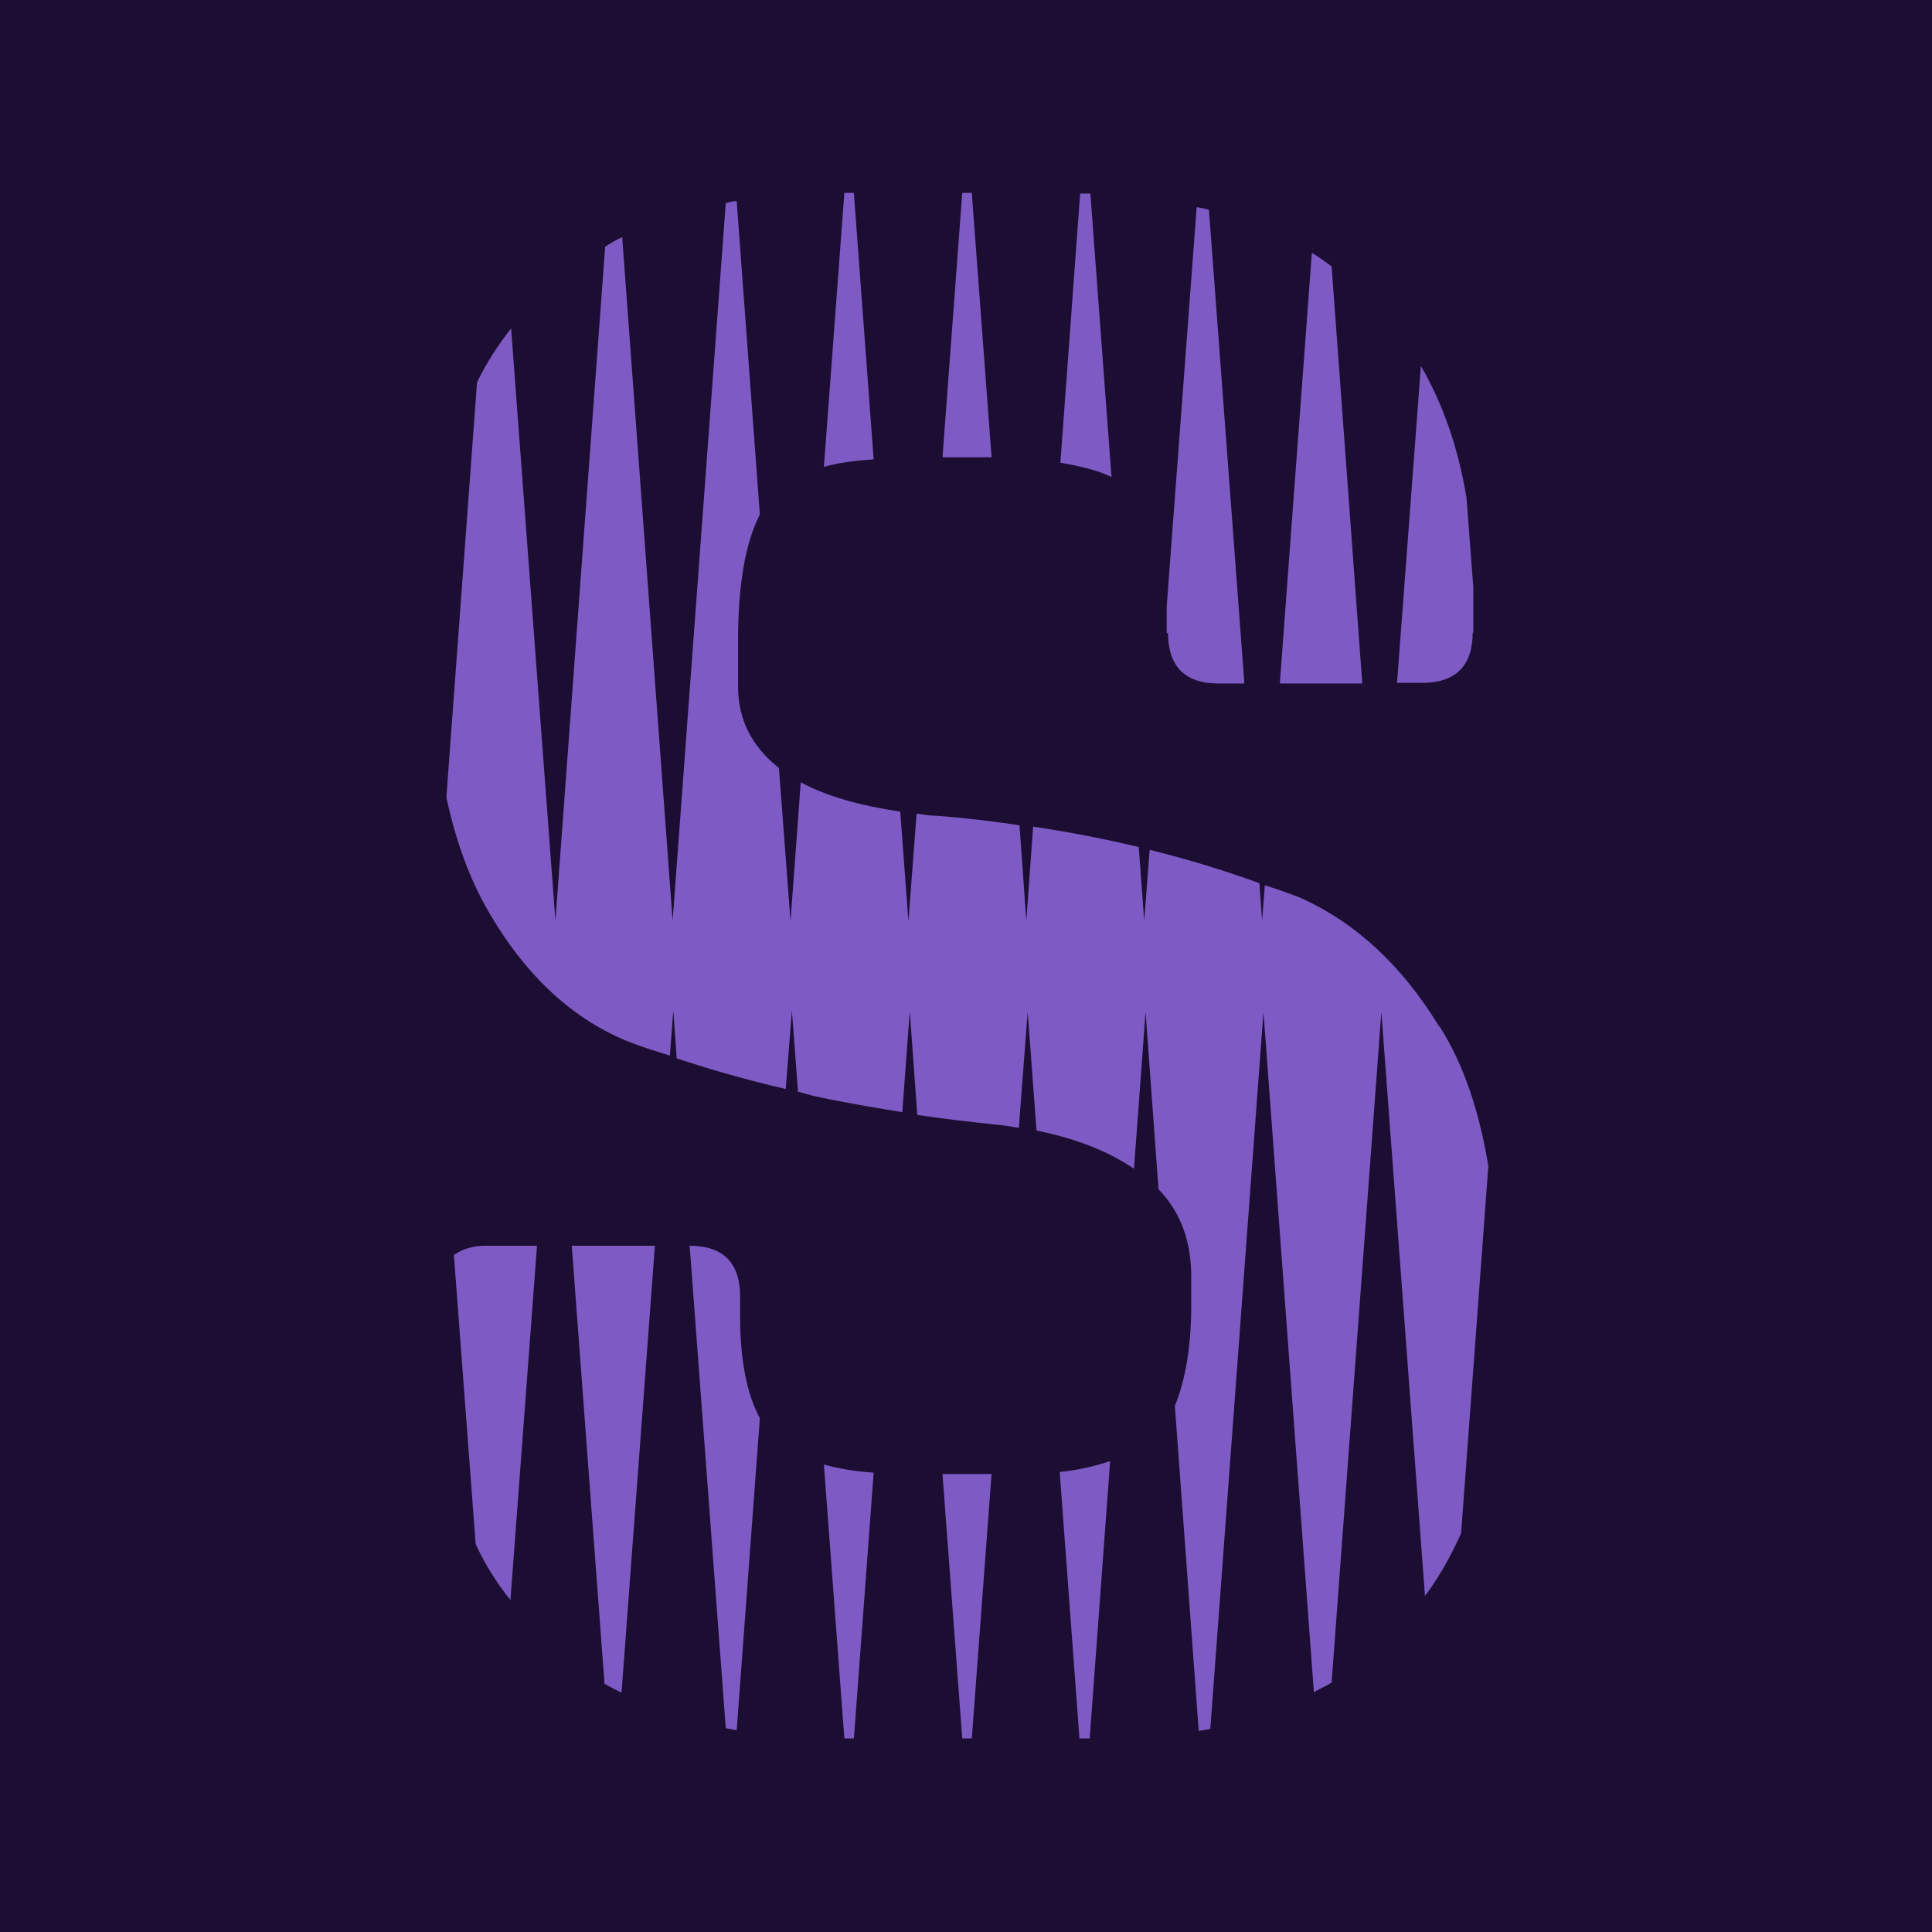
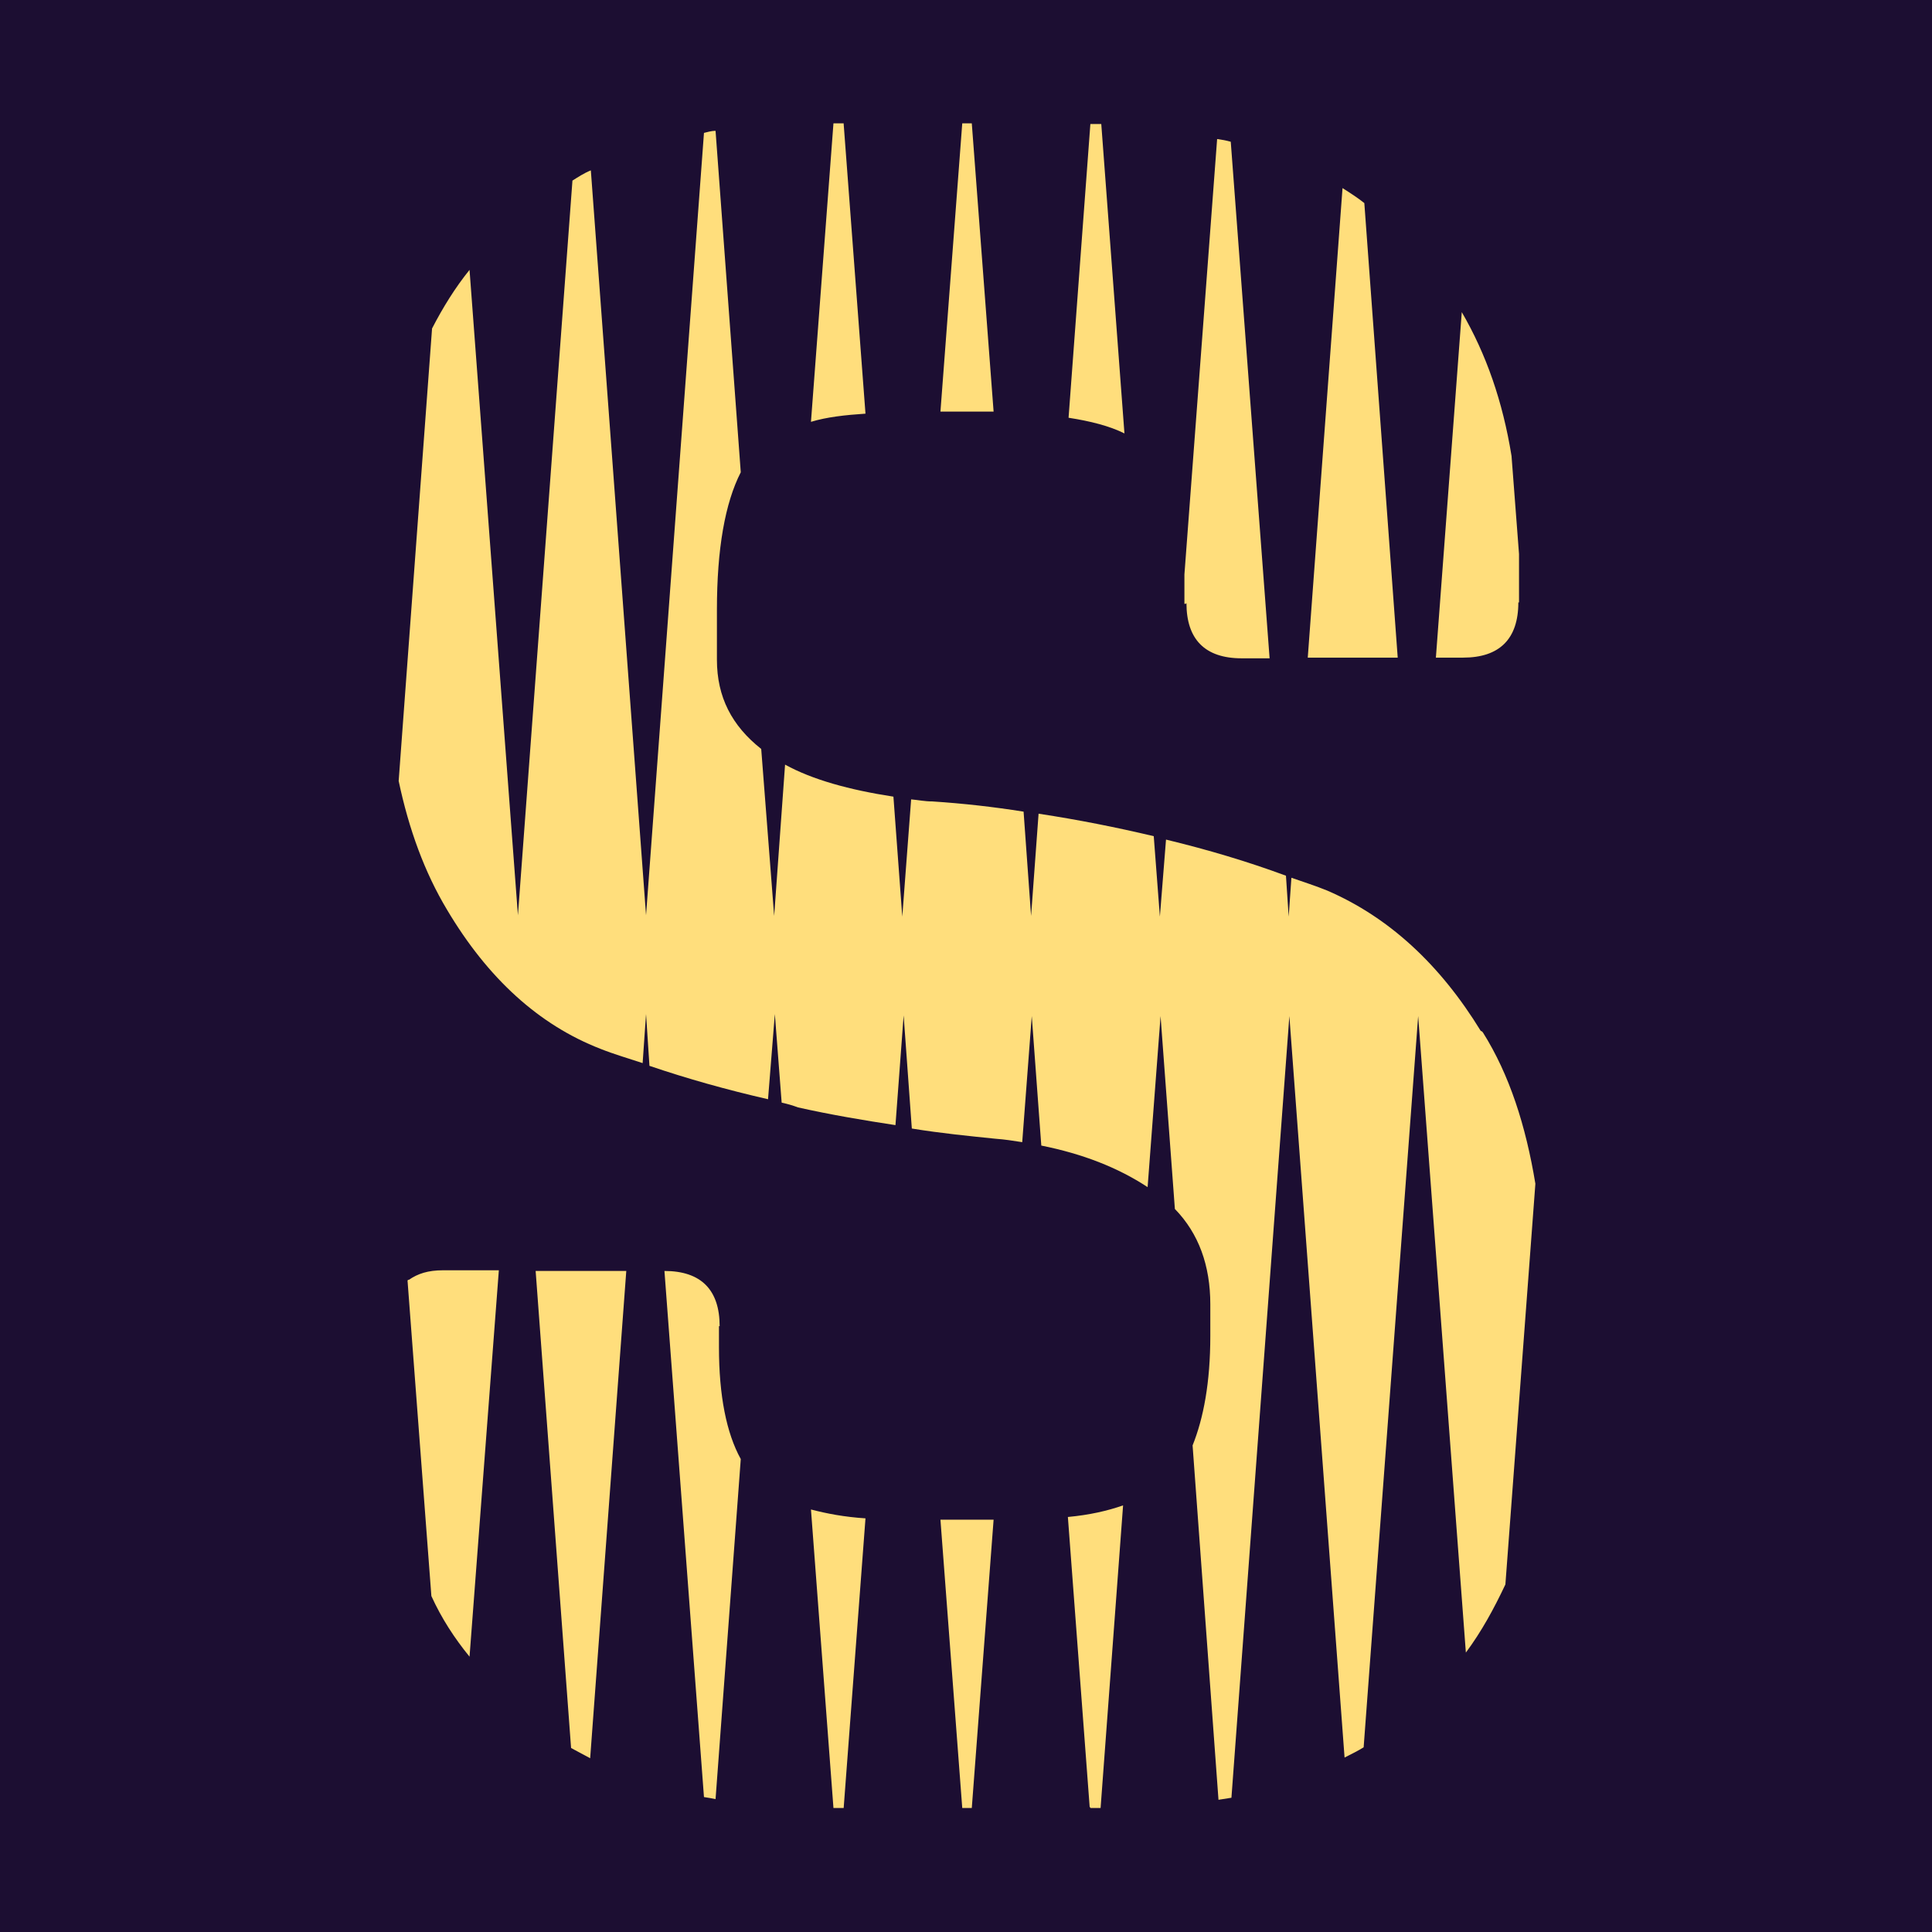
- <svg xmlns="http://www.w3.org/2000/svg" id="Layer_1" data-name="Layer 1" viewBox="0 0 28.35 28.35">
-   <rect width="28.35" height="28.35" fill="#1c0e32" />
-   <path d="M16,2.84s-.1,0-.15,0l-.29,3.95c.29.05.55.11.75.21l-.31-4.16ZM14.26,2.83h-.14l-.29,3.88h.72l-.29-3.88ZM6.66,18.41l.32,4.25c.14.3.31.57.51.82l.39-5.2h-.75c-.2,0-.34.05-.46.13ZM21.62,9.29v-.66l-.1-1.32c-.12-.73-.34-1.37-.67-1.94l-.35,4.65h.37c.49,0,.74-.25.74-.74ZM17.14,9.29c0,.49.25.74.74.74h.38l-.52-6.95c-.06-.02-.12-.03-.18-.04l-.44,5.86c0,.06,0,.12,0,.18v.21ZM19.54,3.91c-.09-.07-.19-.14-.29-.2l-.47,6.32h1.21l-.45-6.12ZM12.53,2.83h-.14l-.3,4.02c.21-.06.46-.09.73-.11l-.29-3.9ZM8.86,24.7c.08.05.17.09.26.14l.49-6.56h-1.22l.48,6.42ZM21.11,15.05c-.55-.9-1.24-1.53-2.06-1.89-.16-.06-.33-.12-.49-.17l-.04.52-.04-.55c-.52-.19-1.05-.35-1.61-.49l-.08,1.04-.08-1.08c-.5-.12-1.01-.22-1.55-.3l-.1,1.38-.1-1.4c-.4-.06-.81-.11-1.23-.14-.1,0-.18-.02-.28-.03l-.12,1.58-.12-1.61c-.6-.09-1.09-.23-1.46-.43l-.15,2.04-.17-2.25c-.39-.31-.6-.7-.6-1.2v-.67c0-.83.11-1.44.32-1.85l-.34-4.6c-.06,0-.11.02-.16.03l-.78,10.53-.74-10.03c-.09.04-.17.09-.25.14l-.73,9.89-.65-8.69c-.19.24-.36.5-.5.79l-.45,6.09c.14.65.35,1.23.65,1.73.55.93,1.24,1.55,2.06,1.87.18.07.38.13.57.19l.05-.66.05.7c.51.17,1.04.32,1.6.45l.09-1.15.09,1.19c.08.02.15.04.22.06.45.1.89.17,1.31.24l.11-1.48.11,1.52c.39.06.77.1,1.13.14.13.01.24.03.36.05l.13-1.7.13,1.74c.55.11,1.03.29,1.43.56l.17-2.3.19,2.6c.32.33.48.76.48,1.28v.42c0,.63-.09,1.11-.24,1.48l.35,4.77c.06-.01.11-.02.17-.03l.78-10.52.74,9.98c.09-.05.18-.09.26-.14l.73-9.84.64,8.57c.21-.28.38-.59.53-.92l.4-5.39c-.13-.78-.35-1.47-.71-2.04ZM14.12,25.51h.14l.29-3.88h-.72l.29,3.88ZM15.85,25.51h.14l.3-4.07c-.21.07-.45.13-.74.16l.29,3.91ZM12.39,25.51h.14l.29-3.9c-.28-.02-.52-.06-.73-.12l.3,4.02ZM10.86,19.02c0-.49-.25-.74-.74-.74h0l.53,7.08c.06.01.11.02.16.03l.34-4.58c-.19-.35-.29-.85-.29-1.5v-.28Z" fill="#7e5ac5" />
+ <svg xmlns="http://www.w3.org/2000/svg" id="Layer_1" version="1.1" viewBox="0 0 28.35 28.35">
+   <defs>
+     <style>
+       .st0 {
+         fill: #1c0e32;
+       }
+ 
+       .st1 {
+         fill: #ffde7c;
+       }
+     </style>
+   </defs>
+   <rect class="st0" y="0" width="28.35" height="28.35" />
+   <path class="st1" d="M16.16,1.82h-.16l-.32,4.31c.32.05.6.12.82.23,0,0-.34-4.54-.34-4.54ZM14.27,1.81h-.15l-.32,4.23h.78l-.32-4.23ZM5.98,18.79l.35,4.63c.15.33.34.62.56.89l.43-5.67h-.82c-.22,0-.37.05-.5.14h-.01ZM22.29,8.85v-.72l-.11-1.44c-.13-.8-.37-1.49-.73-2.11l-.38,5.07h.4c.53,0,.81-.27.81-.81h.01ZM17.41,8.85c0,.53.27.81.81.81h.41l-.57-7.58c-.07-.02-.13-.03-.2-.04l-.48,6.39v.43h.02ZM20.02,2.98c-.1-.08-.21-.15-.32-.22l-.51,6.89h1.32s-.49-6.67-.49-6.67ZM12.38,1.81h-.15l-.33,4.38c.23-.07.5-.1.8-.12l-.32-4.25h0ZM8.38,25.65c.09.05.19.1.28.15l.53-7.15h-1.33l.52,7h-.01ZM21.73,15.13c-.6-.98-1.35-1.67-2.25-2.06-.17-.07-.36-.13-.53-.19l-.04.57-.04-.6c-.57-.21-1.14-.38-1.76-.53l-.09,1.13-.09-1.18c-.55-.13-1.1-.24-1.69-.33l-.11,1.5-.11-1.53c-.44-.07-.88-.12-1.34-.15-.11,0-.2-.02-.31-.03l-.13,1.72-.13-1.76c-.65-.1-1.19-.25-1.59-.47l-.16,2.22-.19-2.45c-.43-.34-.65-.76-.65-1.31v-.73c0-.9.12-1.57.35-2.02l-.37-5.01c-.07,0-.12.02-.17.03l-.85,11.48-.81-10.93c-.1.04-.19.1-.27.15l-.8,10.78-.71-9.47c-.21.26-.39.55-.55.86l-.49,6.64c.15.71.38,1.34.71,1.89.6,1.01,1.35,1.69,2.25,2.04.2.08.41.14.62.21l.05-.72.05.76c.56.19,1.13.35,1.74.49l.1-1.25.1,1.3c.09.02.16.04.24.07.49.11.97.19,1.43.26l.12-1.61.12,1.66c.43.07.84.11,1.23.15.14.01.26.03.39.05l.14-1.85.14,1.9c.6.12,1.12.32,1.56.61l.19-2.51.21,2.83c.35.36.52.83.52,1.4v.46c0,.69-.1,1.21-.26,1.61l.38,5.2c.07-.01.12-.02.19-.03l.85-11.47.81,10.88c.1-.05.2-.1.28-.15l.8-10.73.7,9.34c.23-.31.41-.64.58-1l.44-5.88c-.14-.85-.38-1.6-.77-2.22l-.02-.02ZM14.11,26.53h.15l.32-4.23h-.78s.32,4.23.32,4.23ZM16,26.53h.15l.33-4.44c-.23.08-.49.14-.81.17l.32,4.26h.01ZM12.23,26.53h.15l.32-4.25c-.31-.02-.57-.07-.8-.13l.33,4.38ZM10.56,19.46c0-.53-.27-.81-.81-.81h0l.58,7.72c.07.01.12.02.17.03l.37-4.99c-.21-.38-.32-.93-.32-1.64v-.31h0Z" />
</svg>
